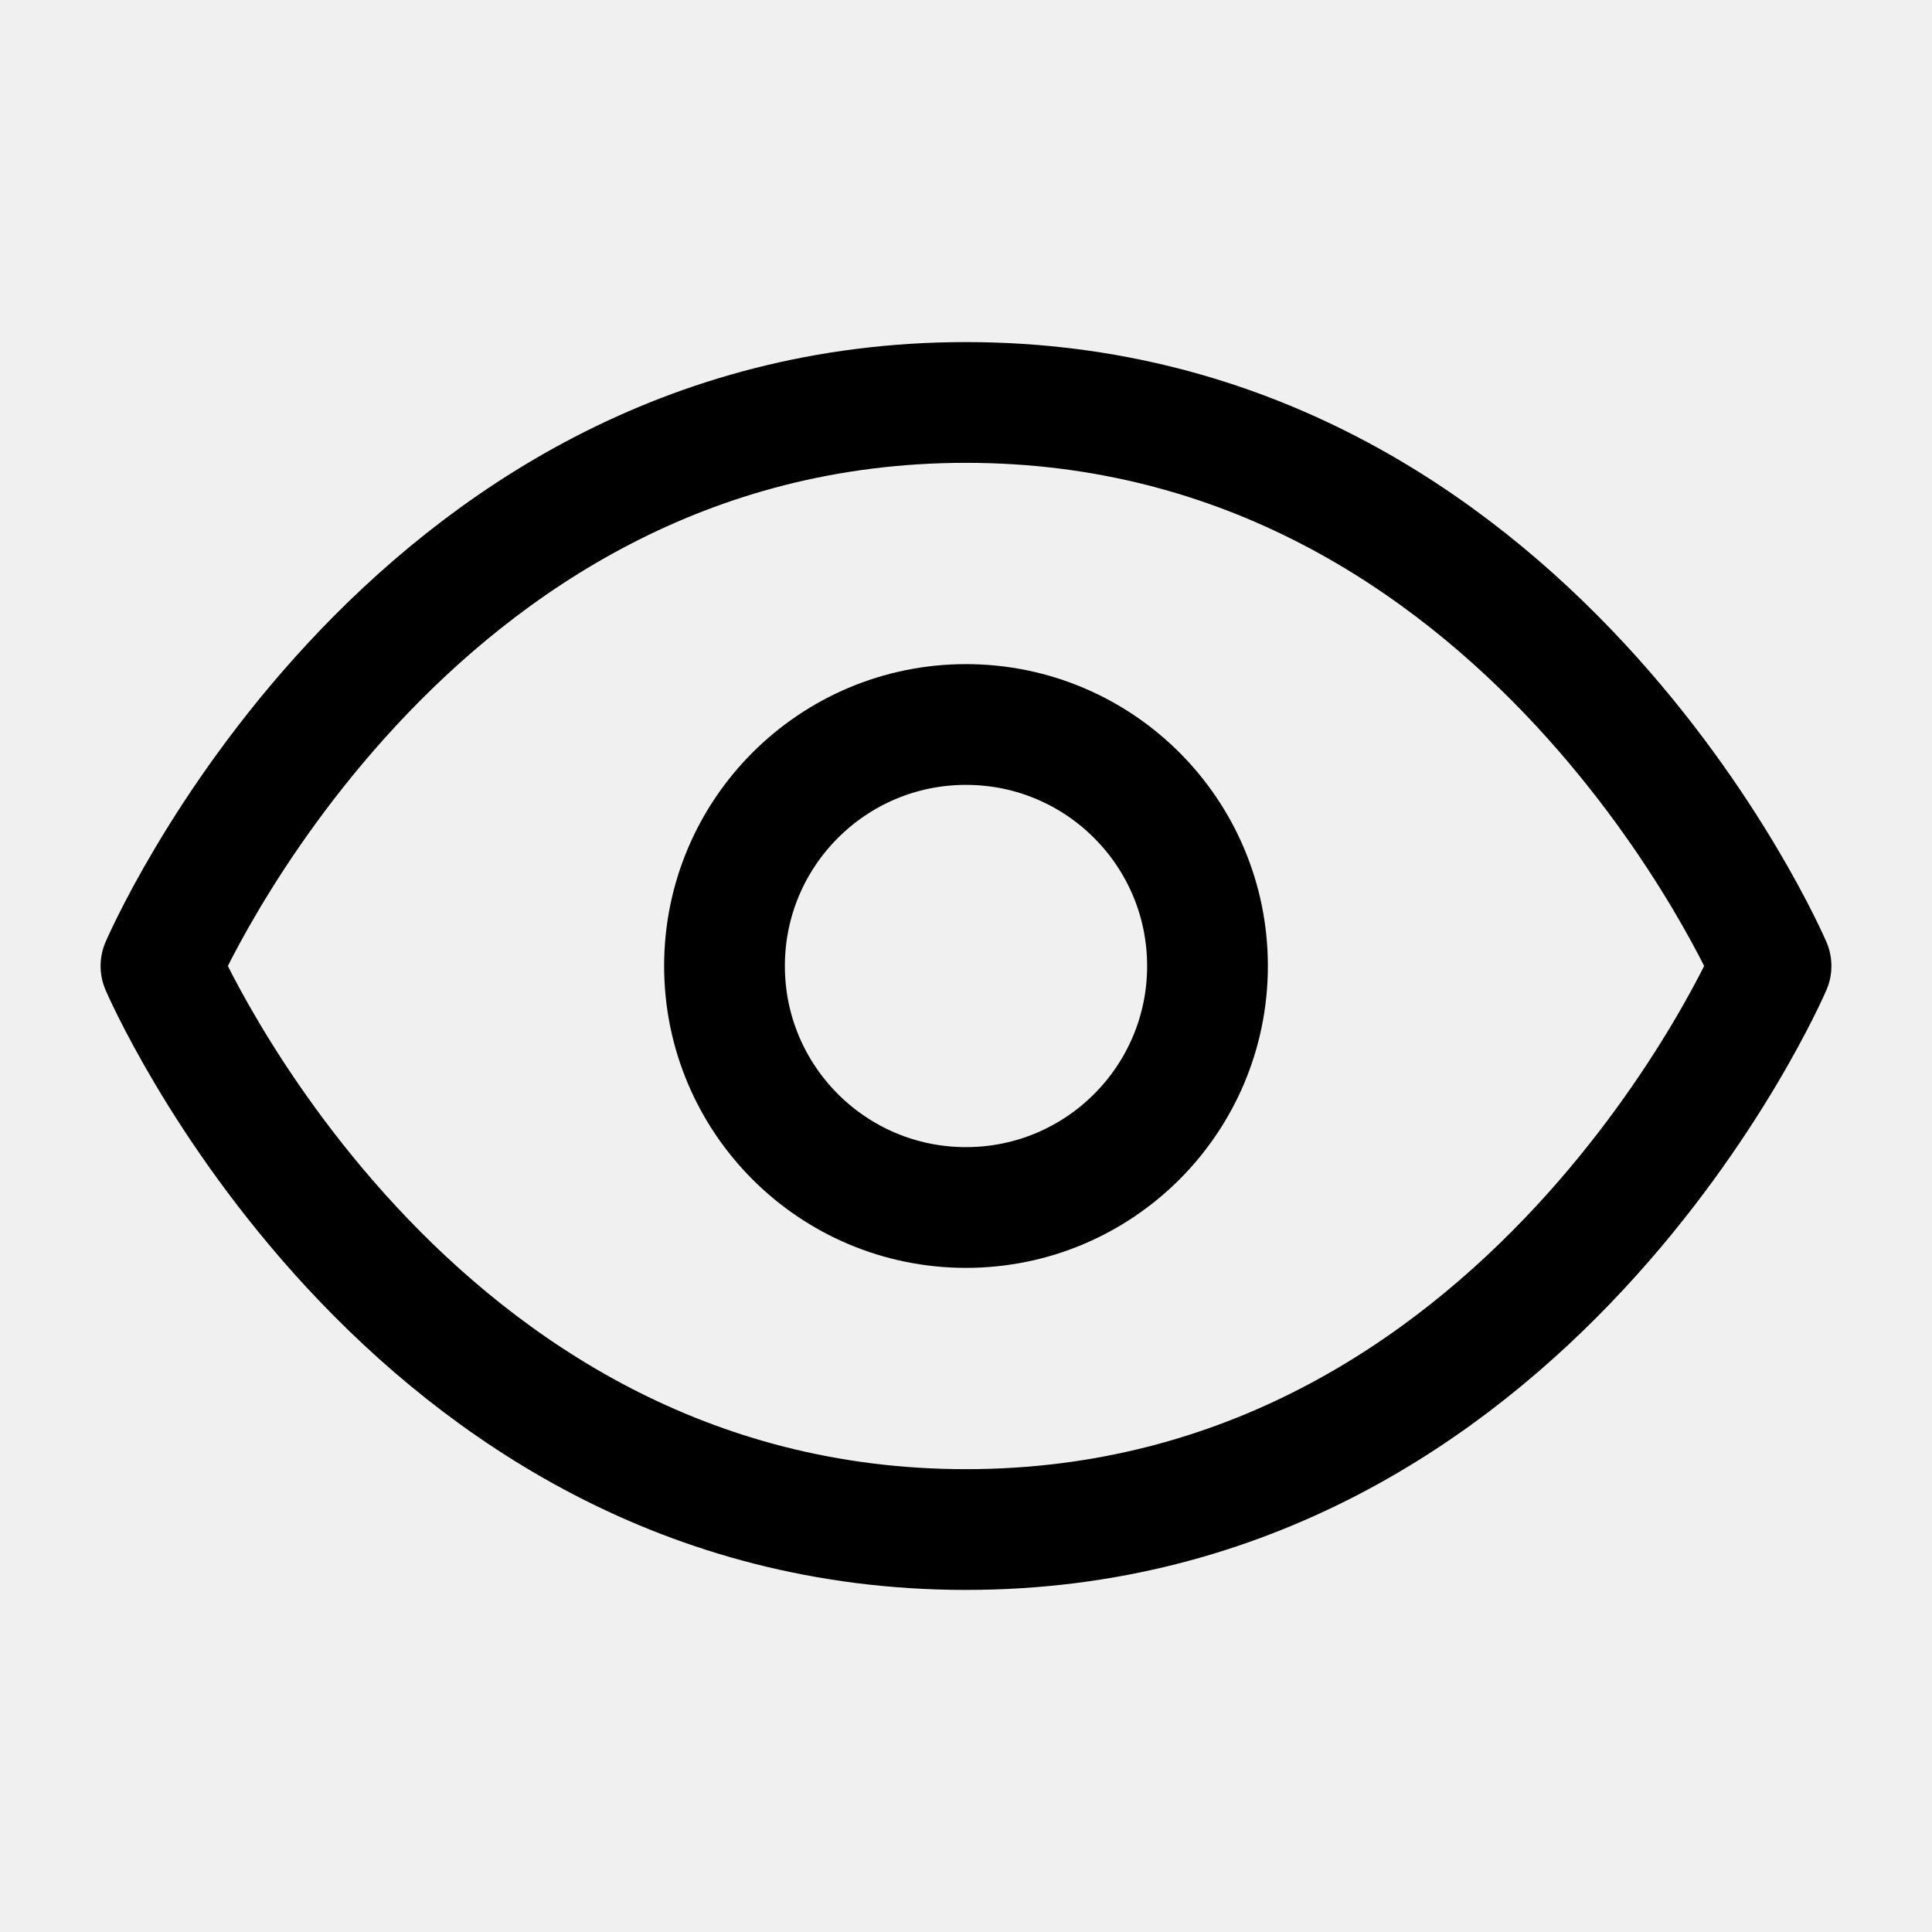
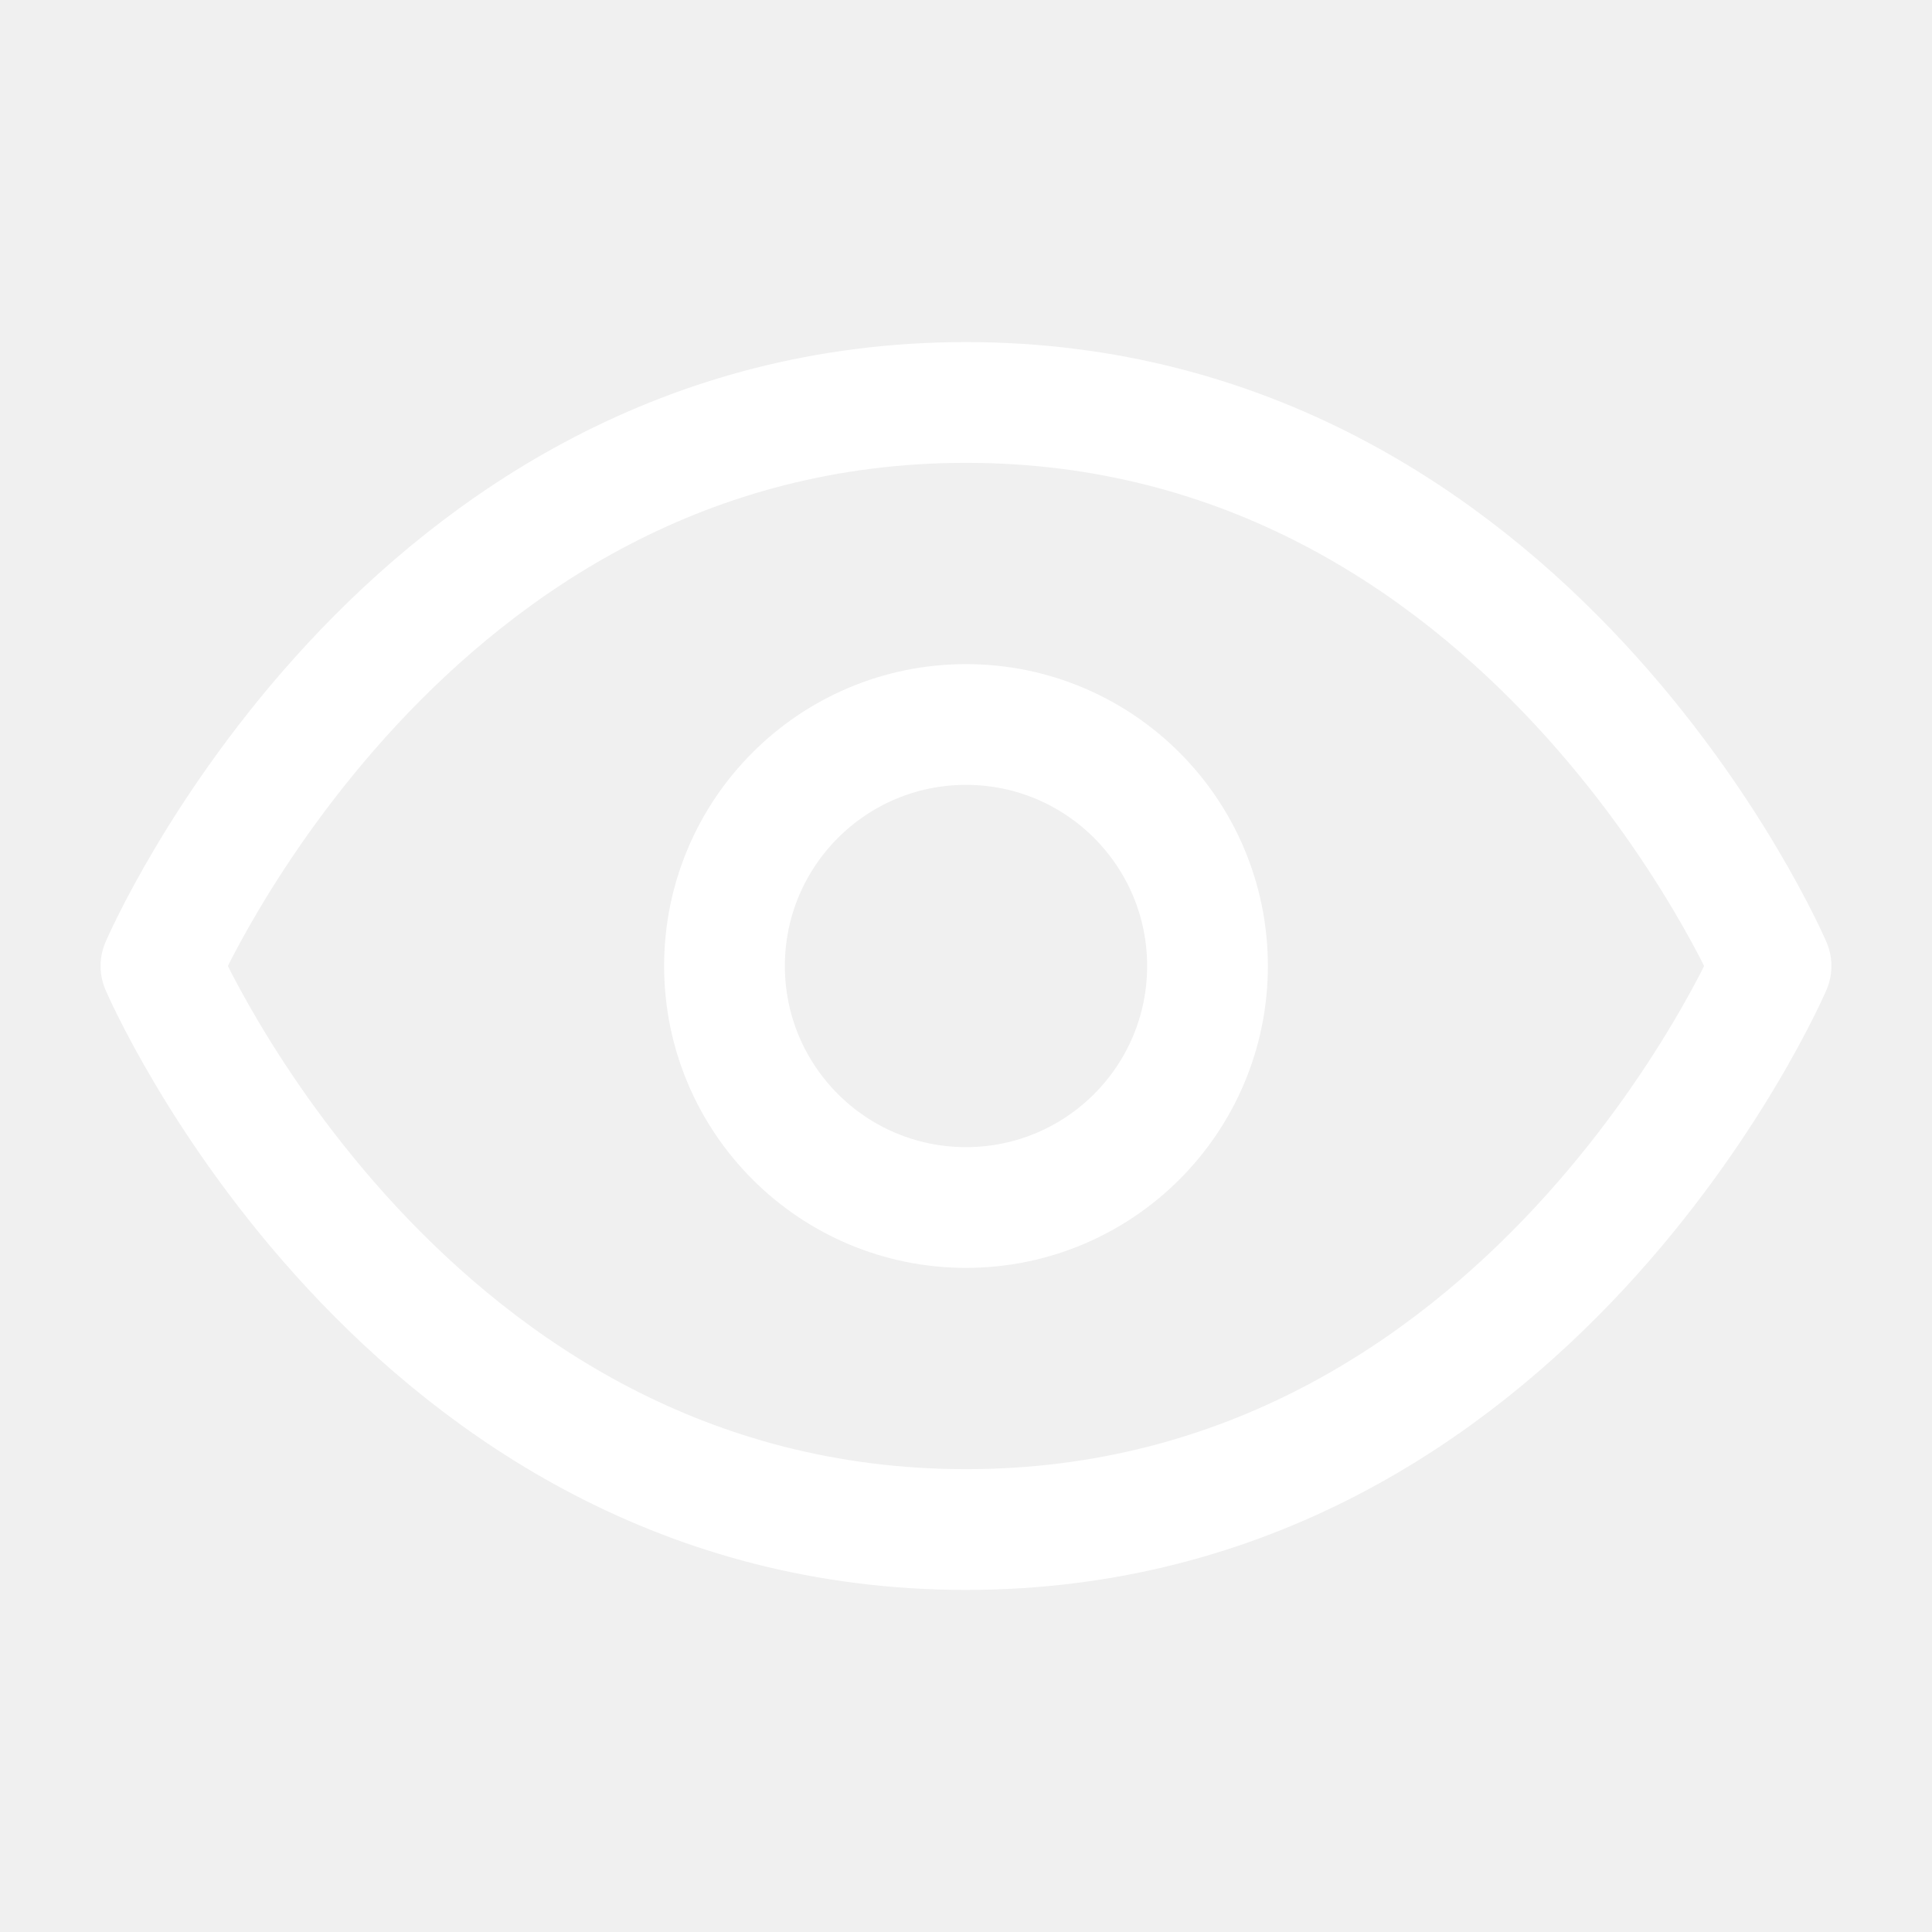
- <svg xmlns="http://www.w3.org/2000/svg" viewBox="0 0 16 16" fill="none">
-   <path d="M1.333 8C1.333 8 3.333 3.333 8 3.333C12.667 3.333 14.667 8 14.667 8C14.667 8 12.667 12.667 8 12.667C3.333 12.667 1.333 8 1.333 8Z" stroke="currentColor" stroke-width="1" stroke-linecap="round" stroke-linejoin="round" />
-   <circle cx="8" cy="8" r="2" stroke="currentColor" stroke-width="1" stroke-linecap="round" stroke-linejoin="round" />
+ <svg xmlns="http://www.w3.org/2000/svg" width="16" height="16" viewBox="0 0 16 16" fill="none">
+   <path d="M1.333 8C1.333 8 3.333 3.333 8 3.333C12.667 3.333 14.667 8 14.667 8C14.667 8 12.667 12.667 8 12.667C3.333 12.667 1.333 8 1.333 8Z" stroke="white" stroke-width="1" stroke-linecap="round" stroke-linejoin="round" />
+   <circle cx="8" cy="8" r="2" stroke="white" stroke-width="1" stroke-linecap="round" stroke-linejoin="round" />
</svg>
